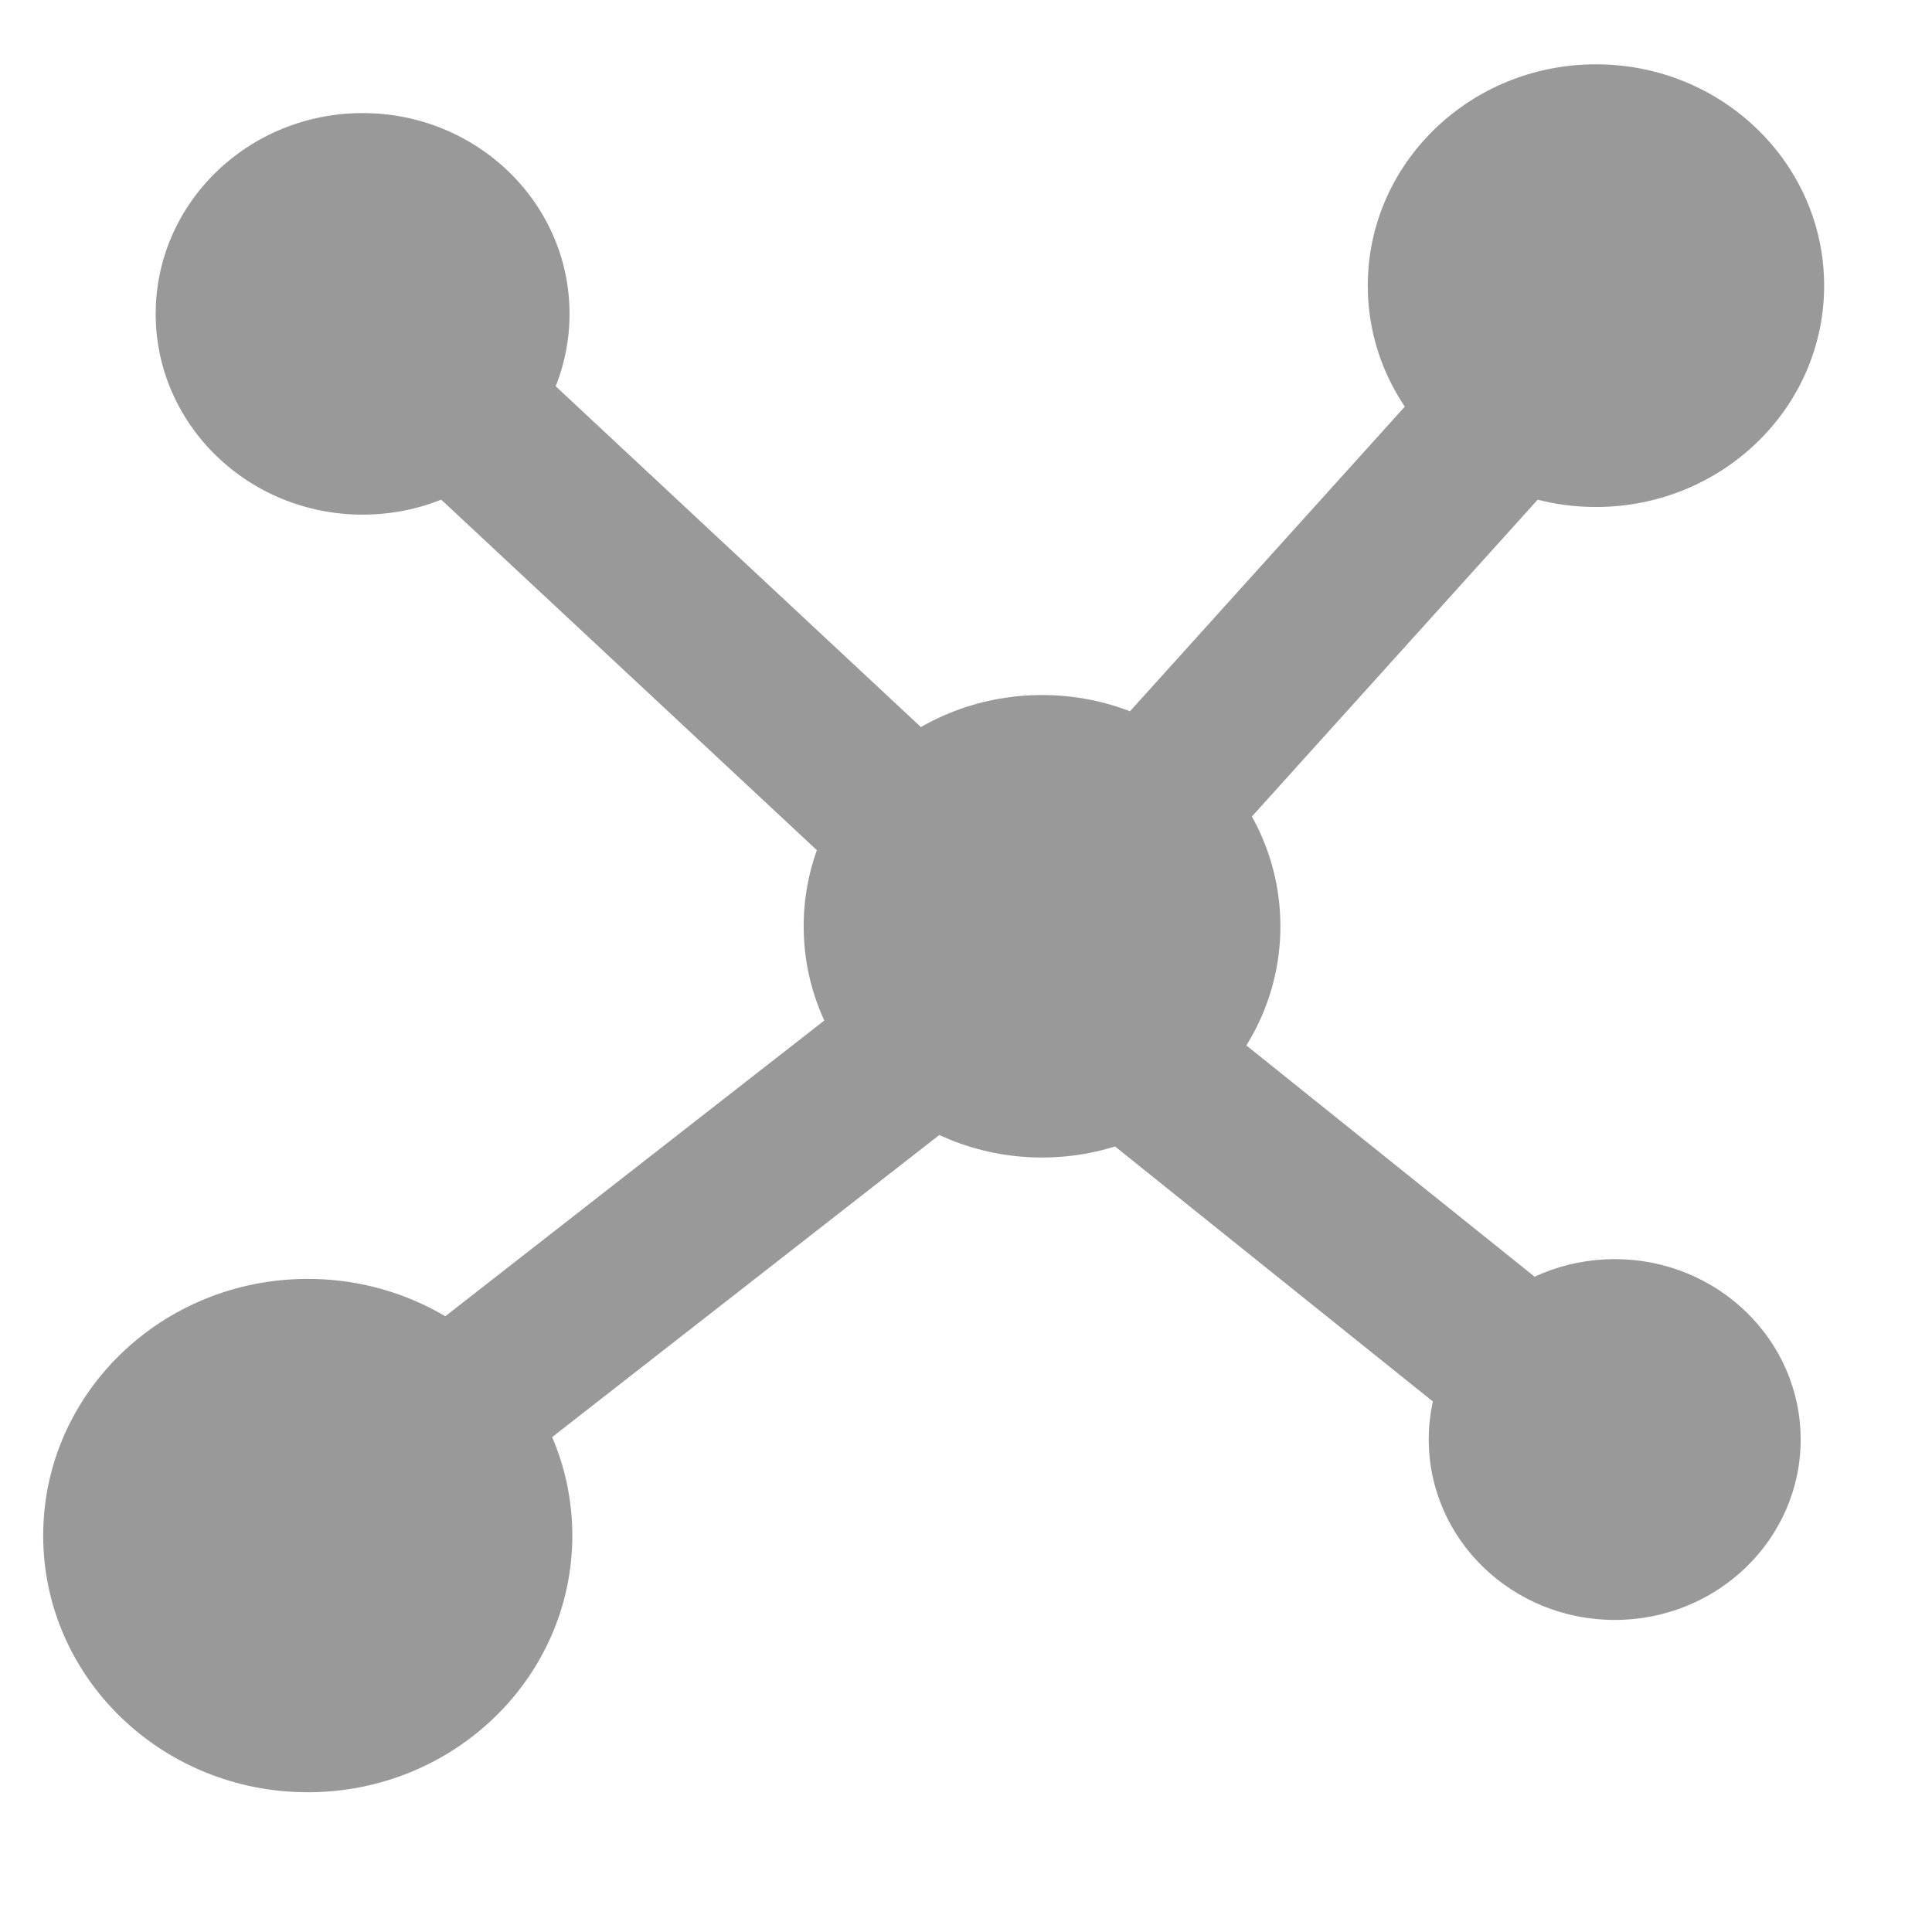
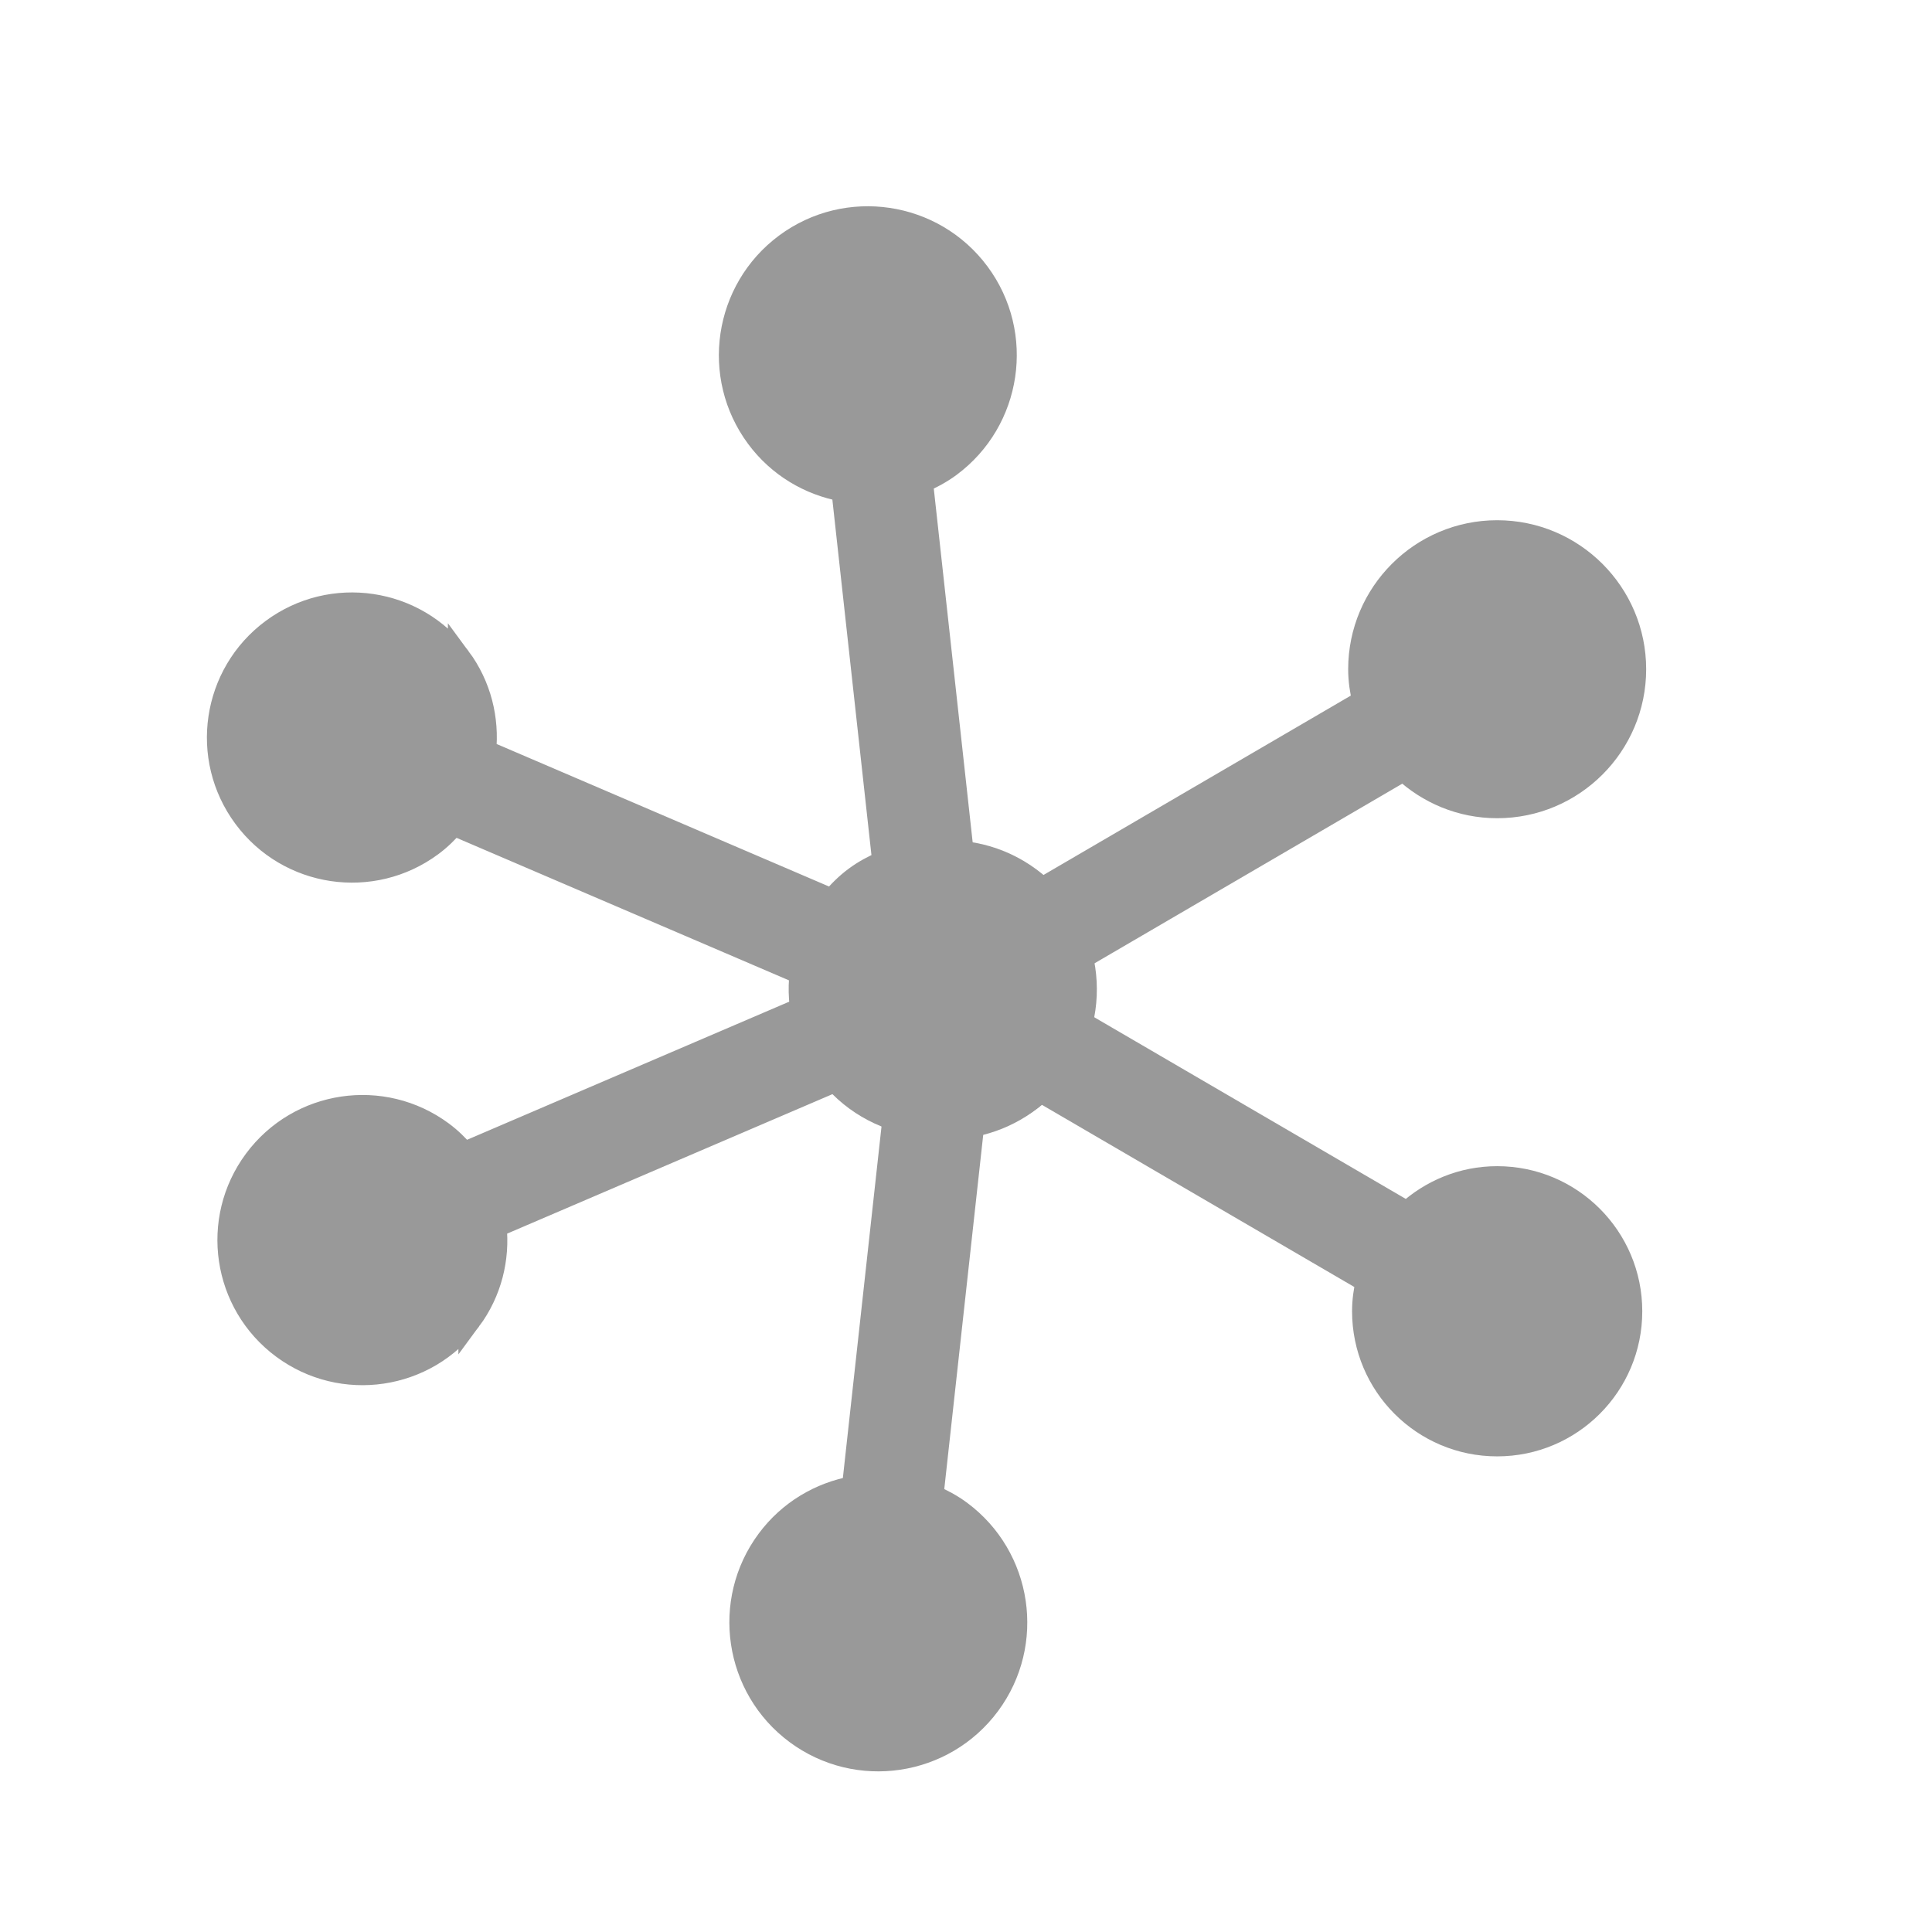
<svg xmlns="http://www.w3.org/2000/svg" width="48" height="48" viewBox="0 0 48 48" id="svg2" version="1.1">
  <defs id="defs4" />
  <g id="layer1" transform="translate(0,-1004.362)">
-     <ellipse style="opacity:1;fill:#999999;fill-opacity:1;fill-rule:evenodd;stroke:none;stroke-width:5;stroke-linejoin:round;stroke-miterlimit:4;stroke-dasharray:none;stroke-opacity:1" id="path4136" cx="9.009" cy="1012.16" rx="5.141" ry="4.988" />
-     <ellipse style="opacity:1;fill:#999999;fill-opacity:1;fill-rule:evenodd;stroke:none;stroke-width:5;stroke-linejoin:round;stroke-miterlimit:4;stroke-dasharray:none;stroke-opacity:1" id="path4136-1" cx="40.117" cy="1040.127" rx="4.62" ry="4.482" />
-     <ellipse style="opacity:1;fill:#999999;fill-opacity:1;fill-rule:evenodd;stroke:none;stroke-width:5;stroke-linejoin:round;stroke-miterlimit:4;stroke-dasharray:none;stroke-opacity:1" id="path4136-6" cx="39.651" cy="1011.459" rx="5.669" ry="5.499" />
-     <ellipse style="opacity:1;fill:#999999;fill-opacity:1;fill-rule:evenodd;stroke:none;stroke-width:5;stroke-linejoin:round;stroke-miterlimit:4;stroke-dasharray:none;stroke-opacity:1" id="path4136-2" cx="7.646" cy="1042.513" rx="6.573" ry="6.377" />
-     <ellipse style="opacity:1;fill:#999999;fill-opacity:1;fill-rule:evenodd;stroke:none;stroke-width:5;stroke-linejoin:round;stroke-miterlimit:4;stroke-dasharray:none;stroke-opacity:1" id="path4136-0" cx="25.889" cy="1027.375" rx="5.922" ry="5.745" />
-     <path style="fill:#999999;fill-rule:evenodd;stroke:#999999;stroke-width:4;stroke-linecap:round;stroke-linejoin:miter;stroke-miterlimit:4;stroke-dasharray:none;stroke-opacity:1" d="m 11.682,1039.118 12.136,-9.47" id="path4171" />
-     <path style="fill:#999999;fill-rule:evenodd;stroke:#999999;stroke-width:4;stroke-linecap:round;stroke-linejoin:miter;stroke-miterlimit:4;stroke-dasharray:none;stroke-opacity:1" d="m 10.883,1013.967 13.693,12.777" id="path4173" />
-     <path style="fill:#999999;fill-rule:evenodd;stroke:#999999;stroke-width:4;stroke-linecap:round;stroke-linejoin:miter;stroke-miterlimit:4;stroke-dasharray:none;stroke-opacity:1" d="m 38.306,1013.677 -11.332,12.562" id="path4175" />
-     <path style="fill:#999999;fill-rule:evenodd;stroke:#999999;stroke-width:4;stroke-linecap:round;stroke-linejoin:miter;stroke-miterlimit:4;stroke-dasharray:none;stroke-opacity:1" d="m 27.227,1029.9 11.378,9.129" id="path4177" />
+     <g id="g873" transform="translate(-85.01035,-42.84888)" style="stroke:#999999;stroke-opacity:1">
+       <ellipse ry="4.988" rx="5.141" cy="1012.16" cx="9.009" id="path4136" style="opacity:1;fill:#999999;fill-opacity:1;fill-rule:evenodd;stroke:#999999;stroke-width:5;stroke-linejoin:round;stroke-miterlimit:4;stroke-dasharray:none;stroke-opacity:1" />
+       <ellipse ry="4.482" rx="4.62" cy="1040.127" cx="40.117" id="path4136-1" style="opacity:1;fill:#999999;fill-opacity:1;fill-rule:evenodd;stroke:#999999;stroke-width:5;stroke-linejoin:round;stroke-miterlimit:4;stroke-dasharray:none;stroke-opacity:1" />
+       <ellipse ry="5.499" rx="5.669" cy="1011.459" cx="39.651" id="path4136-6" style="opacity:1;fill:#999999;fill-opacity:1;fill-rule:evenodd;stroke:#999999;stroke-width:5;stroke-linejoin:round;stroke-miterlimit:4;stroke-dasharray:none;stroke-opacity:1" />
+       <ellipse ry="6.377" rx="6.573" cy="1042.513" cx="7.646" id="path4136-2" style="opacity:1;fill:#999999;fill-opacity:1;fill-rule:evenodd;stroke:#999999;stroke-width:5;stroke-linejoin:round;stroke-miterlimit:4;stroke-dasharray:none;stroke-opacity:1" />
+       <ellipse ry="5.745" rx="5.922" cy="1027.375" cx="25.889" id="path4136-0" style="opacity:1;fill:#999999;fill-opacity:1;fill-rule:evenodd;stroke:#999999;stroke-width:5;stroke-linejoin:round;stroke-miterlimit:4;stroke-dasharray:none;stroke-opacity:1" />
+       <path id="path4171" d="m 11.682,1039.118 13.053,-9.47" style="fill:#999999;fill-rule:evenodd;stroke:#999999;stroke-width:4;stroke-linecap:round;stroke-linejoin:miter;stroke-miterlimit:4;stroke-dasharray:none;stroke-opacity:1" />
+       <path id="path4173" d="m 10.883,1013.967 13.693,12.777" style="fill:#999999;fill-rule:evenodd;stroke:#999999;stroke-width:4;stroke-linecap:round;stroke-linejoin:miter;stroke-miterlimit:4;stroke-dasharray:none;stroke-opacity:1" />
+       <path id="path4175" d="m 38.306,1013.677 -11.332,12.562" style="fill:#999999;fill-rule:evenodd;stroke:#999999;stroke-width:4;stroke-linecap:round;stroke-linejoin:miter;stroke-miterlimit:4;stroke-dasharray:none;stroke-opacity:1" />
+       <path id="path4177" d="m 27.227,1029.9 11.378,9.129" style="fill:#999999;fill-rule:evenodd;stroke:#999999;stroke-width:4;stroke-linecap:round;stroke-linejoin:miter;stroke-miterlimit:4;stroke-dasharray:none;stroke-opacity:1" />
+     </g>
    <g id="g887" transform="translate(109.9864,8.019844)">
      <path id="path821" d="m 22.274,1012.51 3.154,3.772 1.84,5.704 7.009,-2.576" style="fill:none;fill-rule:evenodd;stroke:#808080;stroke-width:3;stroke-linecap:round;stroke-linejoin:round;stroke-miterlimit:4;stroke-dasharray:none;stroke-opacity:1" />
      <path id="path829" d="m 22.274,1012.51 -7.144,9.491" style="fill:none;fill-rule:evenodd;stroke:#808080;stroke-width:3;stroke-linecap:round;stroke-linejoin:round;stroke-miterlimit:4;stroke-dasharray:none;stroke-opacity:1" />
      <path id="path831" d="m 27.268,1021.986 5.432,7.913 -4.907,5.06" style="fill:none;fill-rule:evenodd;stroke:#808080;stroke-width:3;stroke-linecap:round;stroke-linejoin:round;stroke-miterlimit:4;stroke-dasharray:none;stroke-opacity:1" />
      <path id="path833" d="m 22.274,1012.51 1.139,-3.22" style="fill:none;fill-rule:evenodd;stroke:#808080;stroke-width:3;stroke-linecap:round;stroke-linejoin:round;stroke-miterlimit:4;stroke-dasharray:none;stroke-opacity:1" />
      <path id="path835" d="m 15.13,1022 2.568,7.822 c -0.373,3.338 0.066,2.619 -1.119,10.013 l 3.505,5.521" style="fill:none;fill-rule:evenodd;stroke:#808080;stroke-width:3;stroke-linecap:round;stroke-linejoin:round;stroke-miterlimit:4;stroke-dasharray:none;stroke-opacity:1" />
      <path id="path837" d="m 32.7,1029.899 6.221,4.048 3.592,6.072" style="fill:none;fill-rule:evenodd;stroke:#808080;stroke-width:3;stroke-linecap:round;stroke-linejoin:round;stroke-miterlimit:4;stroke-dasharray:none;stroke-opacity:1" />
      <path id="path843" d="m 27.794,1034.959 0.175,5.428" style="fill:none;fill-rule:evenodd;stroke:#808080;stroke-width:3;stroke-linecap:round;stroke-linejoin:round;stroke-miterlimit:4;stroke-dasharray:none;stroke-opacity:1" />
      <path id="path845" d="m 10.633,1028.439 -6.415,5.61" style="fill:none;fill-rule:evenodd;stroke:#808080;stroke-width:3;stroke-linecap:round;stroke-linejoin:round;stroke-miterlimit:4;stroke-dasharray:none;stroke-opacity:1" />
      <path id="path847" d="m 25.428,1016.282 5.87,-2.392 12.004,1.748" style="fill:none;fill-rule:evenodd;stroke:#808080;stroke-width:3;stroke-linecap:round;stroke-linejoin:round;stroke-miterlimit:4;stroke-dasharray:none;stroke-opacity:1" />
      <path id="path849" d="m 34.278,1019.41 3.68,4.508 4.731,0.184" style="fill:none;fill-rule:evenodd;stroke:#808080;stroke-width:3;stroke-linecap:round;stroke-linejoin:round;stroke-miterlimit:4;stroke-dasharray:none;stroke-opacity:1" />
      <path id="path855" d="m 15.13,1022 -4.497,6.439 -2.115,7.808 -4.731,9.017" style="fill:none;fill-rule:evenodd;stroke:#808080;stroke-width:3;stroke-linecap:round;stroke-linejoin:round;stroke-miterlimit:4;stroke-dasharray:none;stroke-opacity:1" />
      <path id="path857" d="m 27.969,1040.388 1.227,8.189" style="fill:none;fill-rule:evenodd;stroke:#808080;stroke-width:3;stroke-linecap:round;stroke-linejoin:round;stroke-miterlimit:4;stroke-dasharray:none;stroke-opacity:1" />
      <path id="path847-3" d="m 4.4,1013.154 4.496,5.857 6.234,2.99" style="fill:none;fill-rule:evenodd;stroke:#808080;stroke-width:3;stroke-linecap:round;stroke-linejoin:round;stroke-miterlimit:4;stroke-dasharray:none;stroke-opacity:1" />
    </g>
+     <g id="g878" style="fill:#999999;fill-opacity:1;stroke:#999999;stroke-opacity:1" transform="matrix(0.5694987,0,0,0.5694987,27.6548,412.0458)">
+       <path id="path2" d="m 16.755,1091.441 c -1.52,0 -2.89,0.59 -3.93,1.54 l -14.25,-8.31 c 0.11,-0.45 0.18,-0.92 0.18,-1.4 0,-0.48 -0.07,-0.95 -0.18,-1.4 l 14.1,-8.23 c 1.07,1 2.5,1.62 4.08,1.62 3.31,0 6,-2.69 6,-6 0,-3.31 -2.69,-6 -6,-6 -3.31,0 -6,2.69 -6,6 0,0.48 0.07,0.95 0.18,1.4 l -14.1,8.23 c -1.07,-1 -2.5,-1.62 -4.08,-1.62 -3.31,0 -6,2.69 -6,6 0,3.31 2.69,6 6,6 1.58,0 3.01,-0.62 4.08,-1.62 l 14.25,8.31 c -0.1,0.42 -0.16,0.86 -0.16,1.31 0,3.22 2.61,5.83 5.83,5.83 3.22,0 5.83,-2.61 5.83,-5.83 0,-3.22 -2.61,-5.83 -5.83,-5.83 z" style="fill:#999999;fill-opacity:1;stroke:#999999;stroke-opacity:1" />
+       <path id="path2-3" d="m -28.52,1068.769 c 0.905,1.221 1.247,2.673 1.103,4.074 l 15.161,6.5 c 0.296,-0.356 0.632,-0.693 1.018,-0.978 0.386,-0.286 0.805,-0.509 1.232,-0.689 l -1.784,-16.228 c -1.441,-0.264 -2.79,-1.044 -3.731,-2.313 -1.971,-2.659 -1.411,-6.422 1.248,-8.393 2.659,-1.971 6.422,-1.411 8.393,1.248 1.971,2.659 1.411,6.422 -1.248,8.393 -0.386,0.286 -0.805,0.509 -1.232,0.689 l 1.784,16.228 c 1.441,0.264 2.79,1.044 3.731,2.313 1.971,2.659 1.412,6.422 -1.248,8.393 -2.659,1.971 -6.422,1.411 -8.393,-1.248 -0.941,-1.269 -1.294,-2.787 -1.128,-4.242 l -15.161,-6.5 c -0.278,0.33 -0.596,0.641 -0.957,0.909 -2.587,1.917 -6.238,1.375 -8.155,-1.212 -1.917,-2.587 -1.375,-6.238 1.212,-8.155 2.587,-1.917 6.238,-1.375 8.155,1.212 z" style="fill:#999999;fill-opacity:1;stroke:#999999;stroke-opacity:1" />
+       <path id="path2-3-6" d="m -28.062,1097.638 c 0.905,-1.221 1.247,-2.673 1.103,-4.074 l 15.161,-6.5 c 0.296,0.356 0.632,0.693 1.018,0.978 0.386,0.286 0.805,0.509 1.232,0.689 l -1.784,16.228 c -1.441,0.264 -2.79,1.044 -3.731,2.313 -1.971,2.659 -1.411,6.422 1.248,8.393 2.659,1.971 6.422,1.411 8.393,-1.248 1.971,-2.659 1.411,-6.422 -1.248,-8.393 -0.386,-0.286 -0.805,-0.509 -1.232,-0.689 l 1.784,-16.228 c 1.441,-0.264 2.79,-1.044 3.731,-2.313 1.971,-2.659 1.412,-6.422 -1.248,-8.393 -2.659,-1.971 -6.422,-1.411 -8.393,1.248 -0.941,1.269 -1.294,2.787 -1.128,4.242 l -15.161,6.5 c -0.278,-0.33 -0.596,-0.641 -0.957,-0.909 -2.587,-1.917 -6.238,-1.375 -8.155,1.212 -1.917,2.587 -1.375,6.238 1.212,8.155 2.587,1.917 6.238,1.375 8.155,-1.212 z" style="fill:#999999;fill-opacity:1;stroke:#999999;stroke-opacity:1" />
+     </g>
  </g>
</svg>
